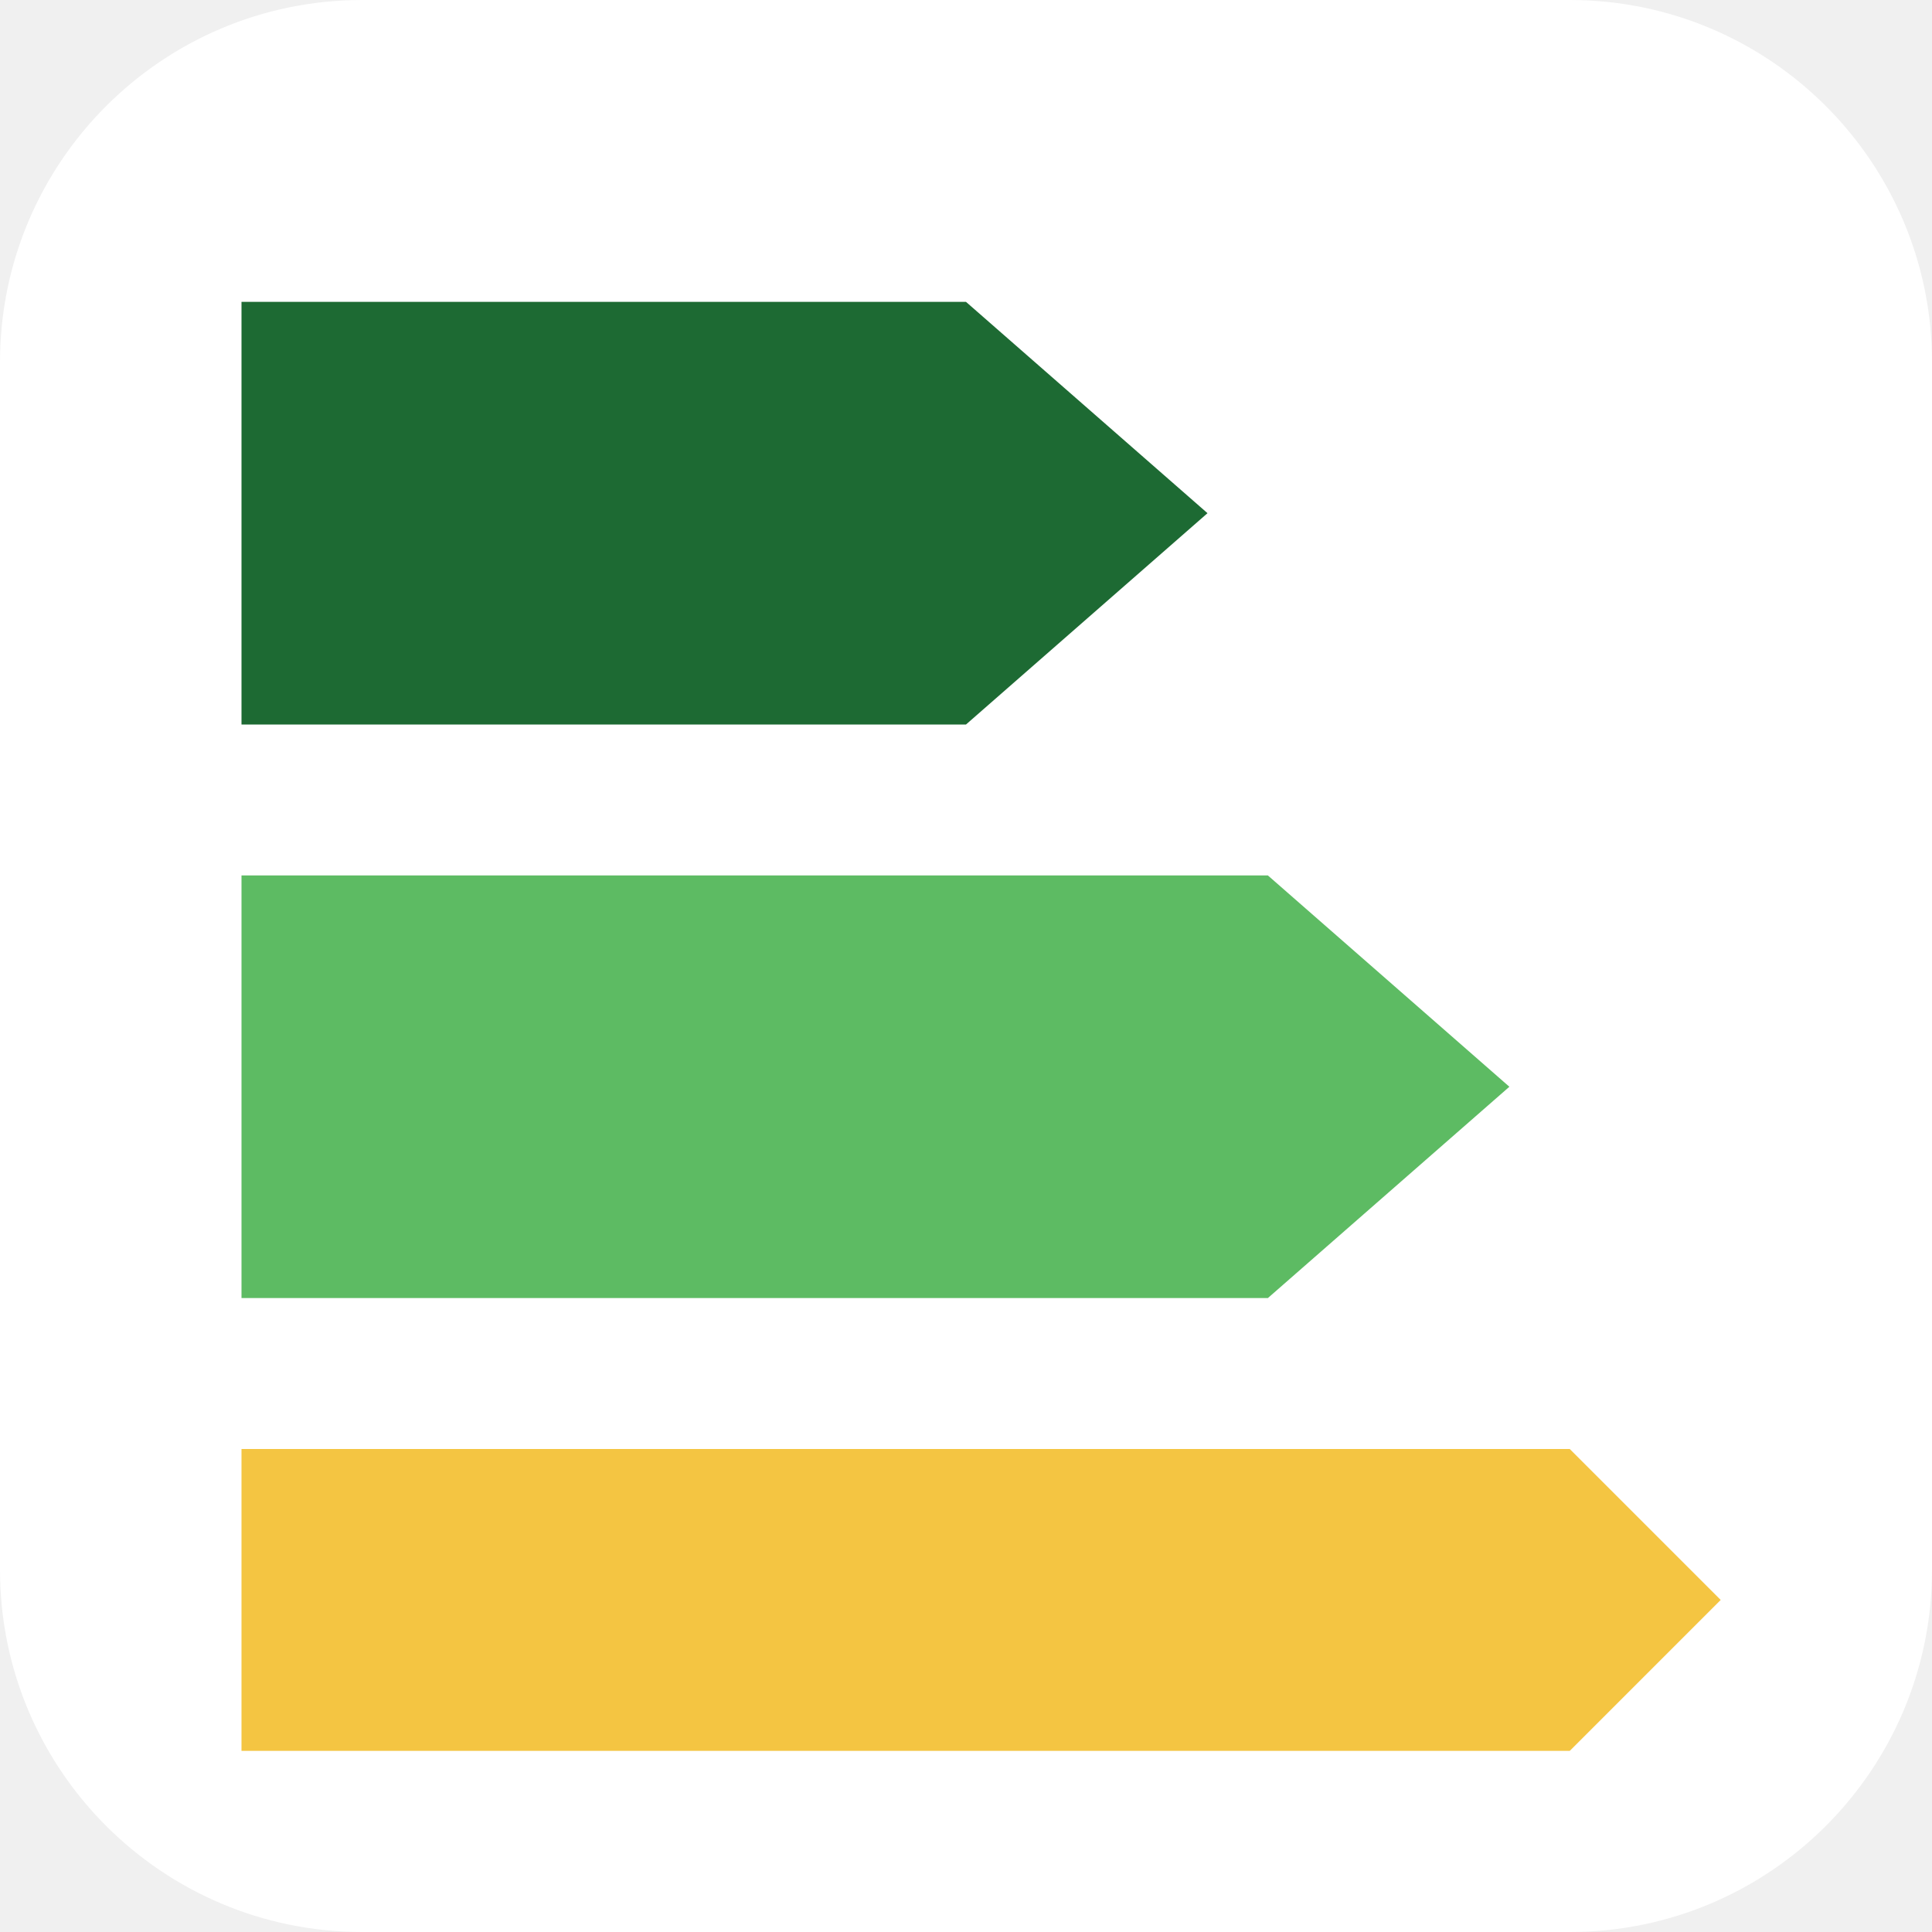
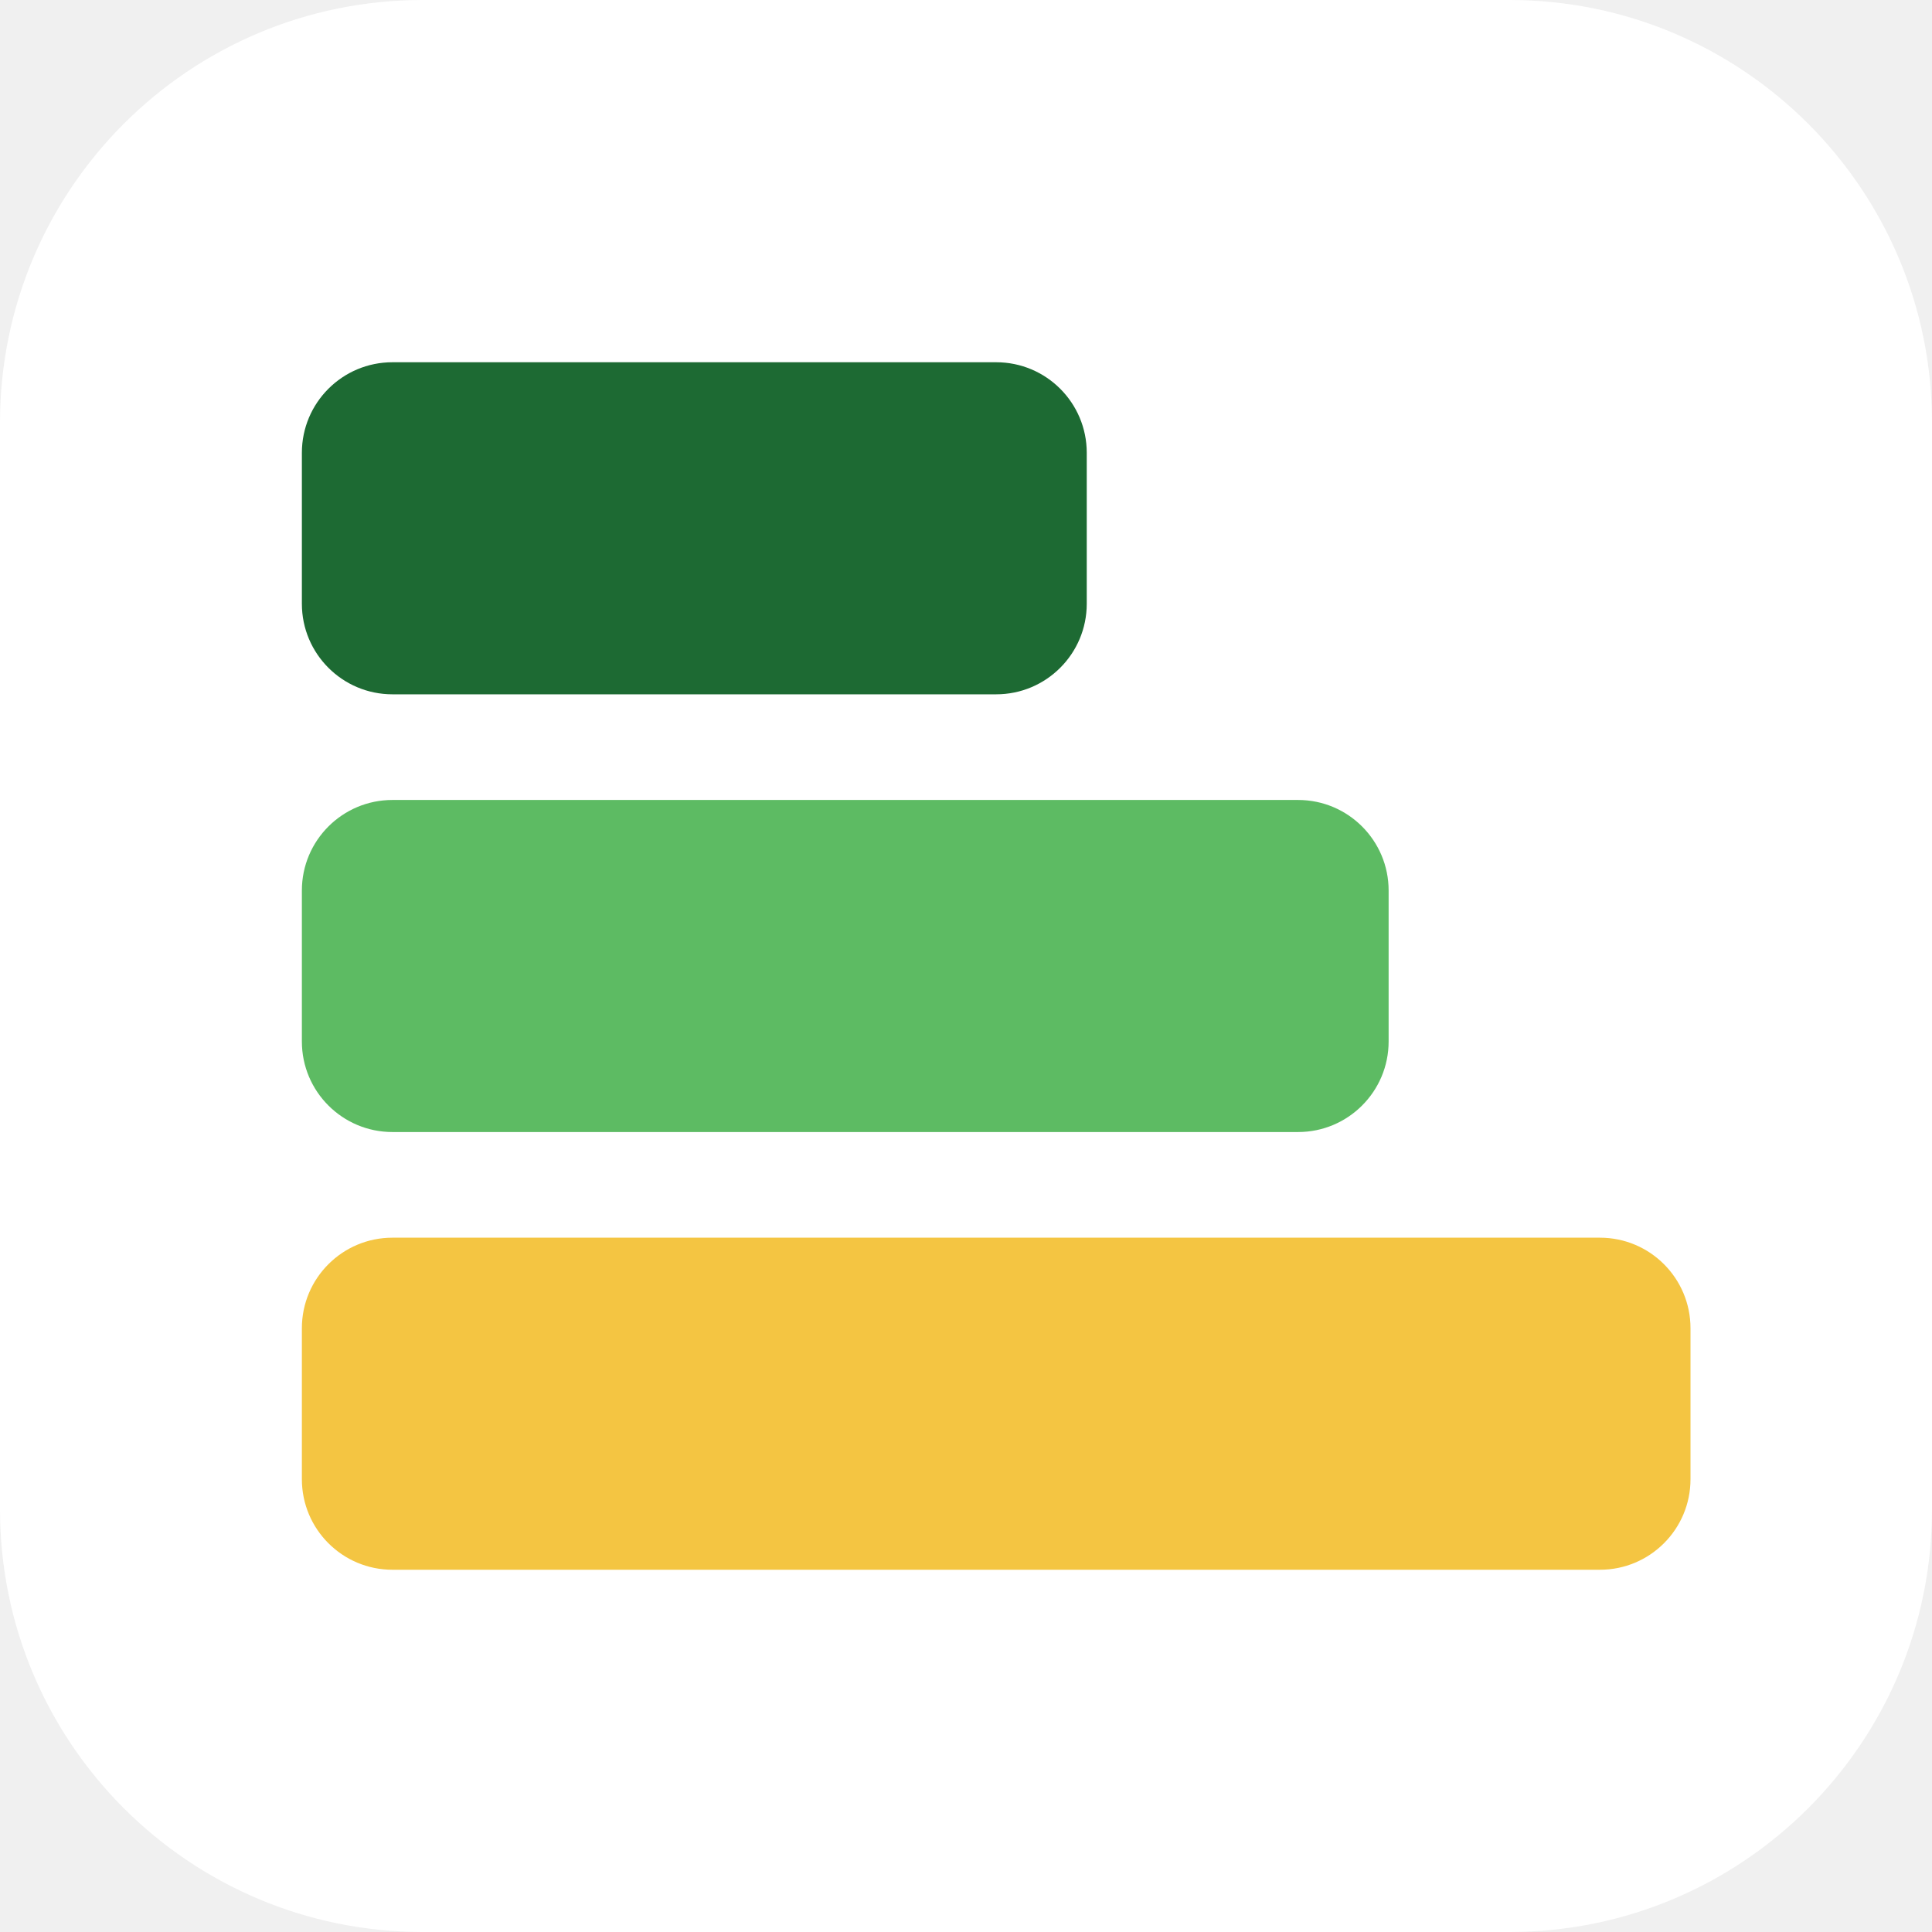
<svg xmlns="http://www.w3.org/2000/svg" viewBox="0 0 32 32">
-   <rect width="32" height="32" rx="6" fill="#fff" />
-   <path d="M4 5h12l4 3.5-4 3.5H4z" fill="#1D6A33" />
-   <path d="M4 14.5h17l4 3.5-4 3.5H4z" fill="#5DBB63" />
-   <path d="M4 24h22l2.5 2.5L26 29H4z" fill="#F4C542" />
+   <rect width="32" height="32" rx="7" fill="#fff" />
+   <rect x="5" y="6" width="13" height="5.5" rx="1.5" fill="#1D6A33" />
+   <rect x="5" y="13.25" width="18" height="5.5" rx="1.5" fill="#5DBB63" />
+   <rect x="5" y="20.5" width="23" height="5.5" rx="1.5" fill="#F4C542" />
</svg>
